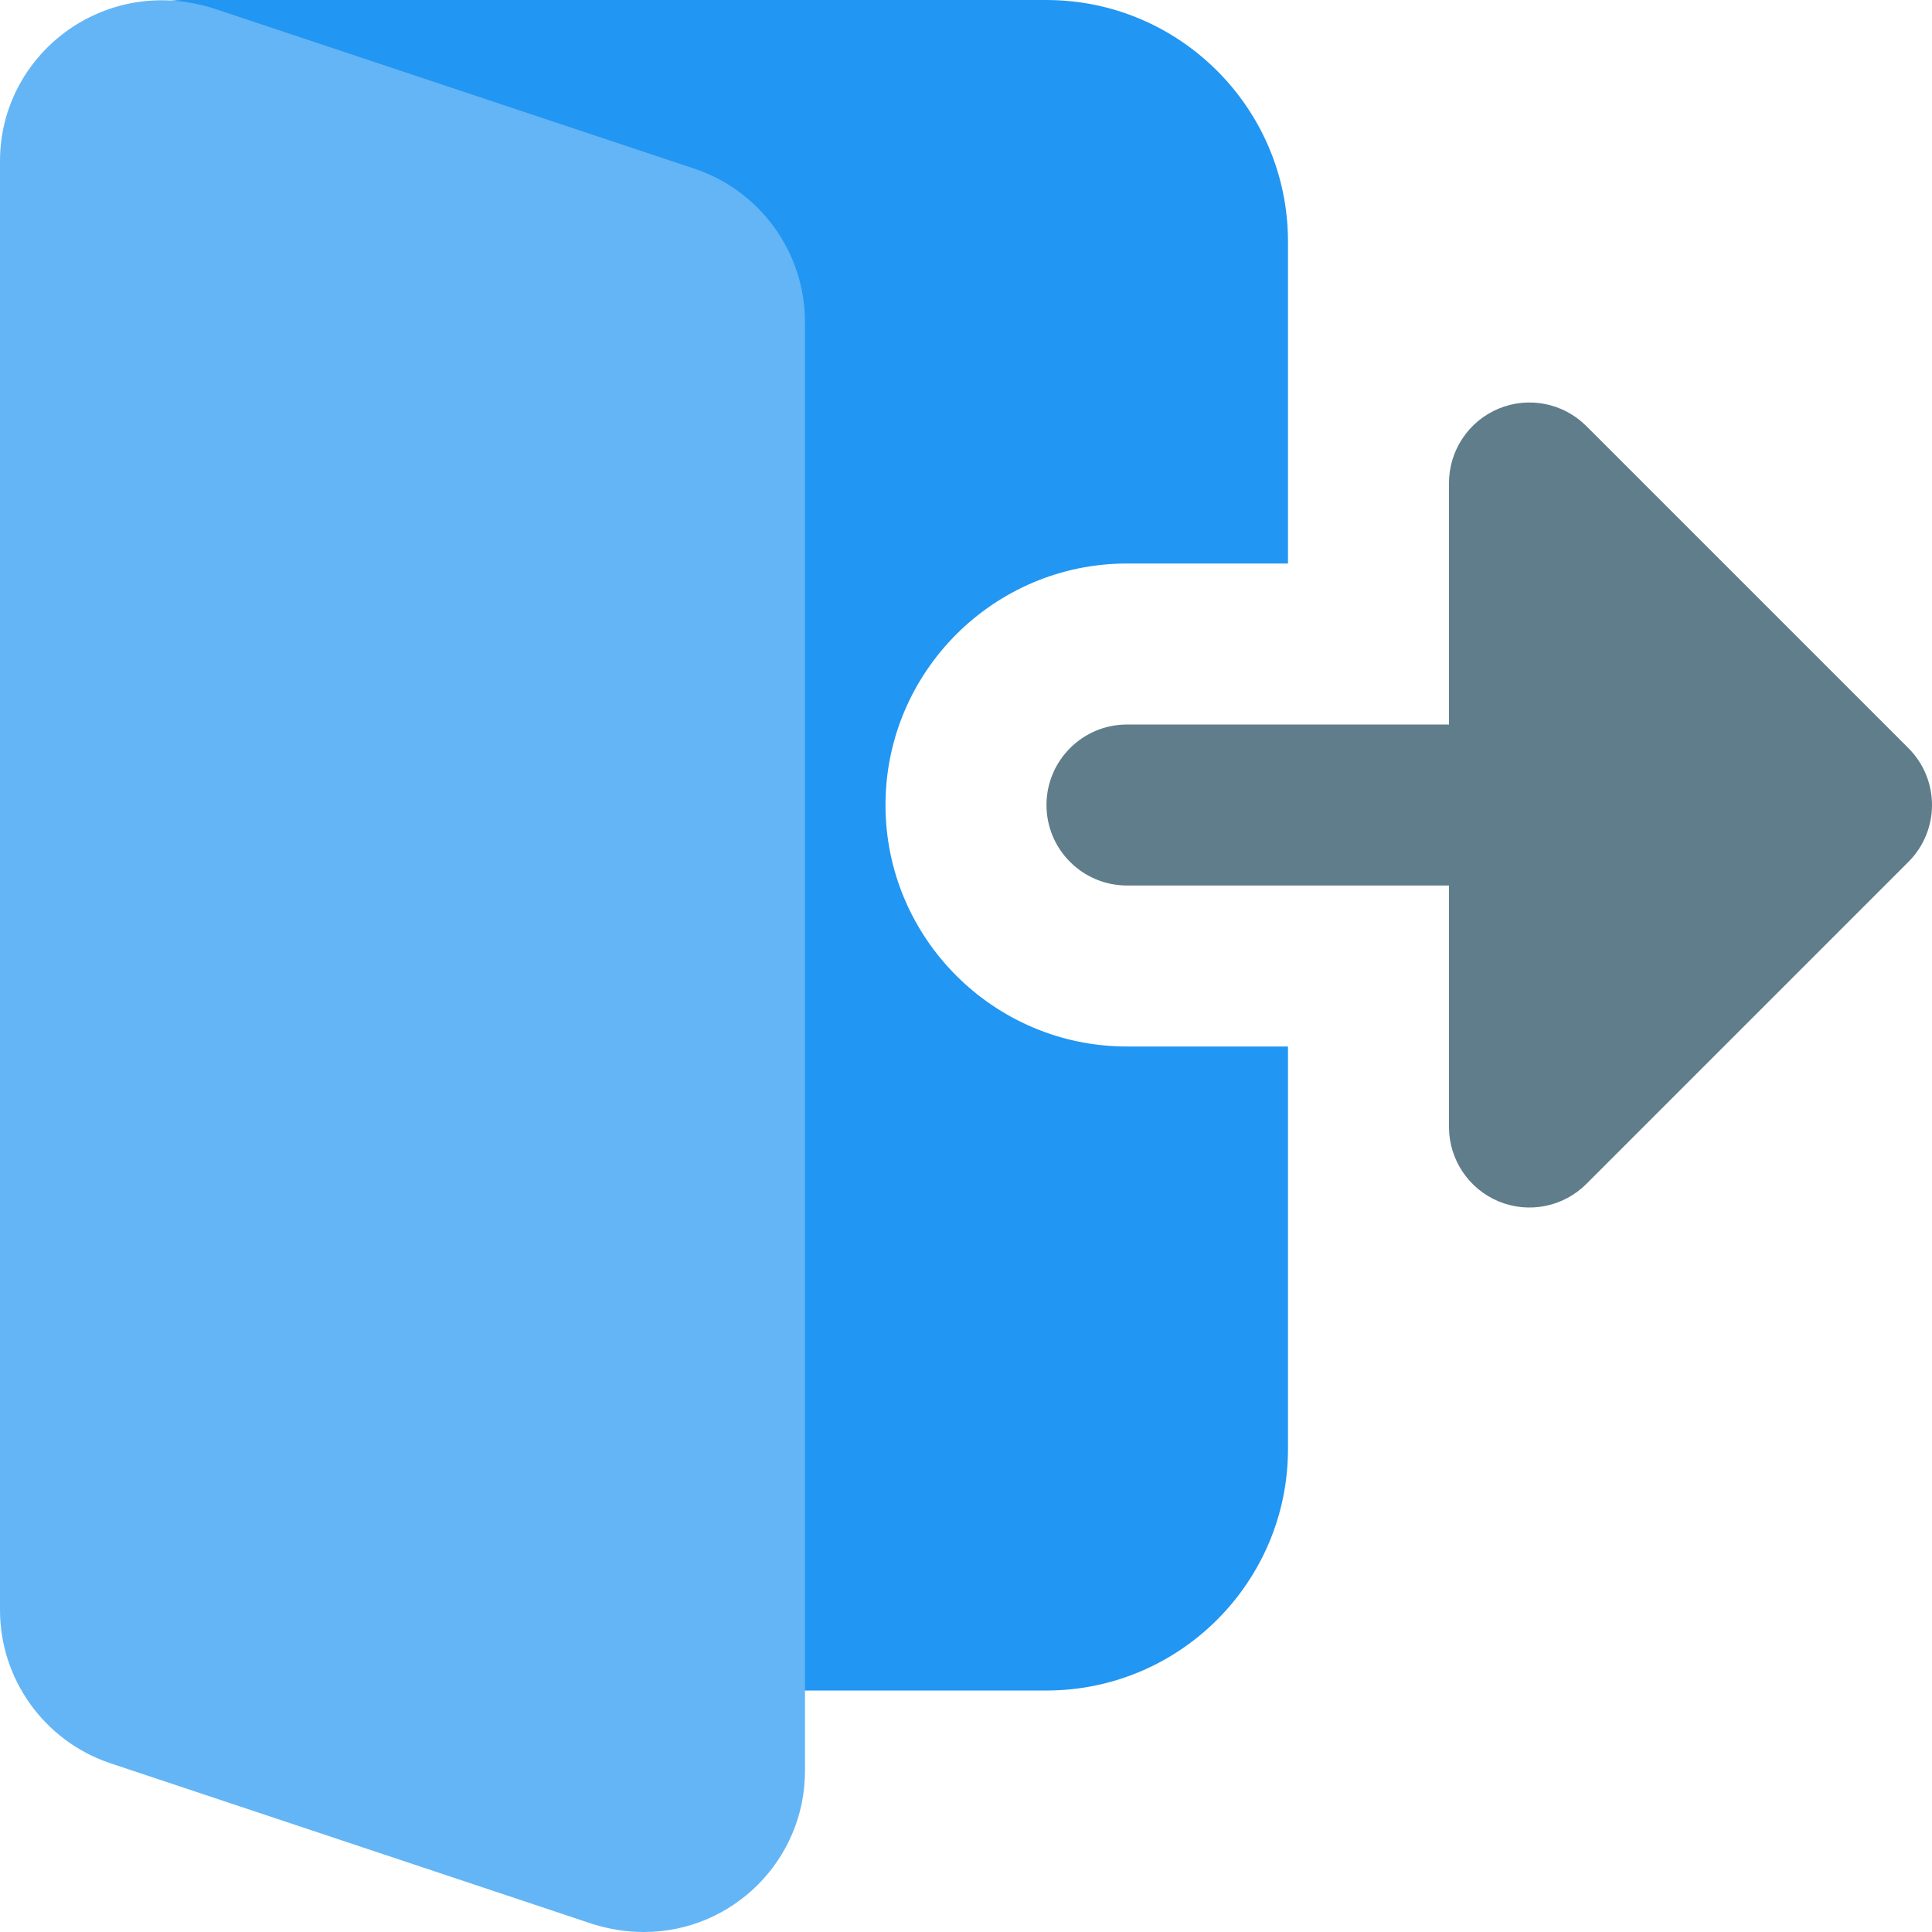
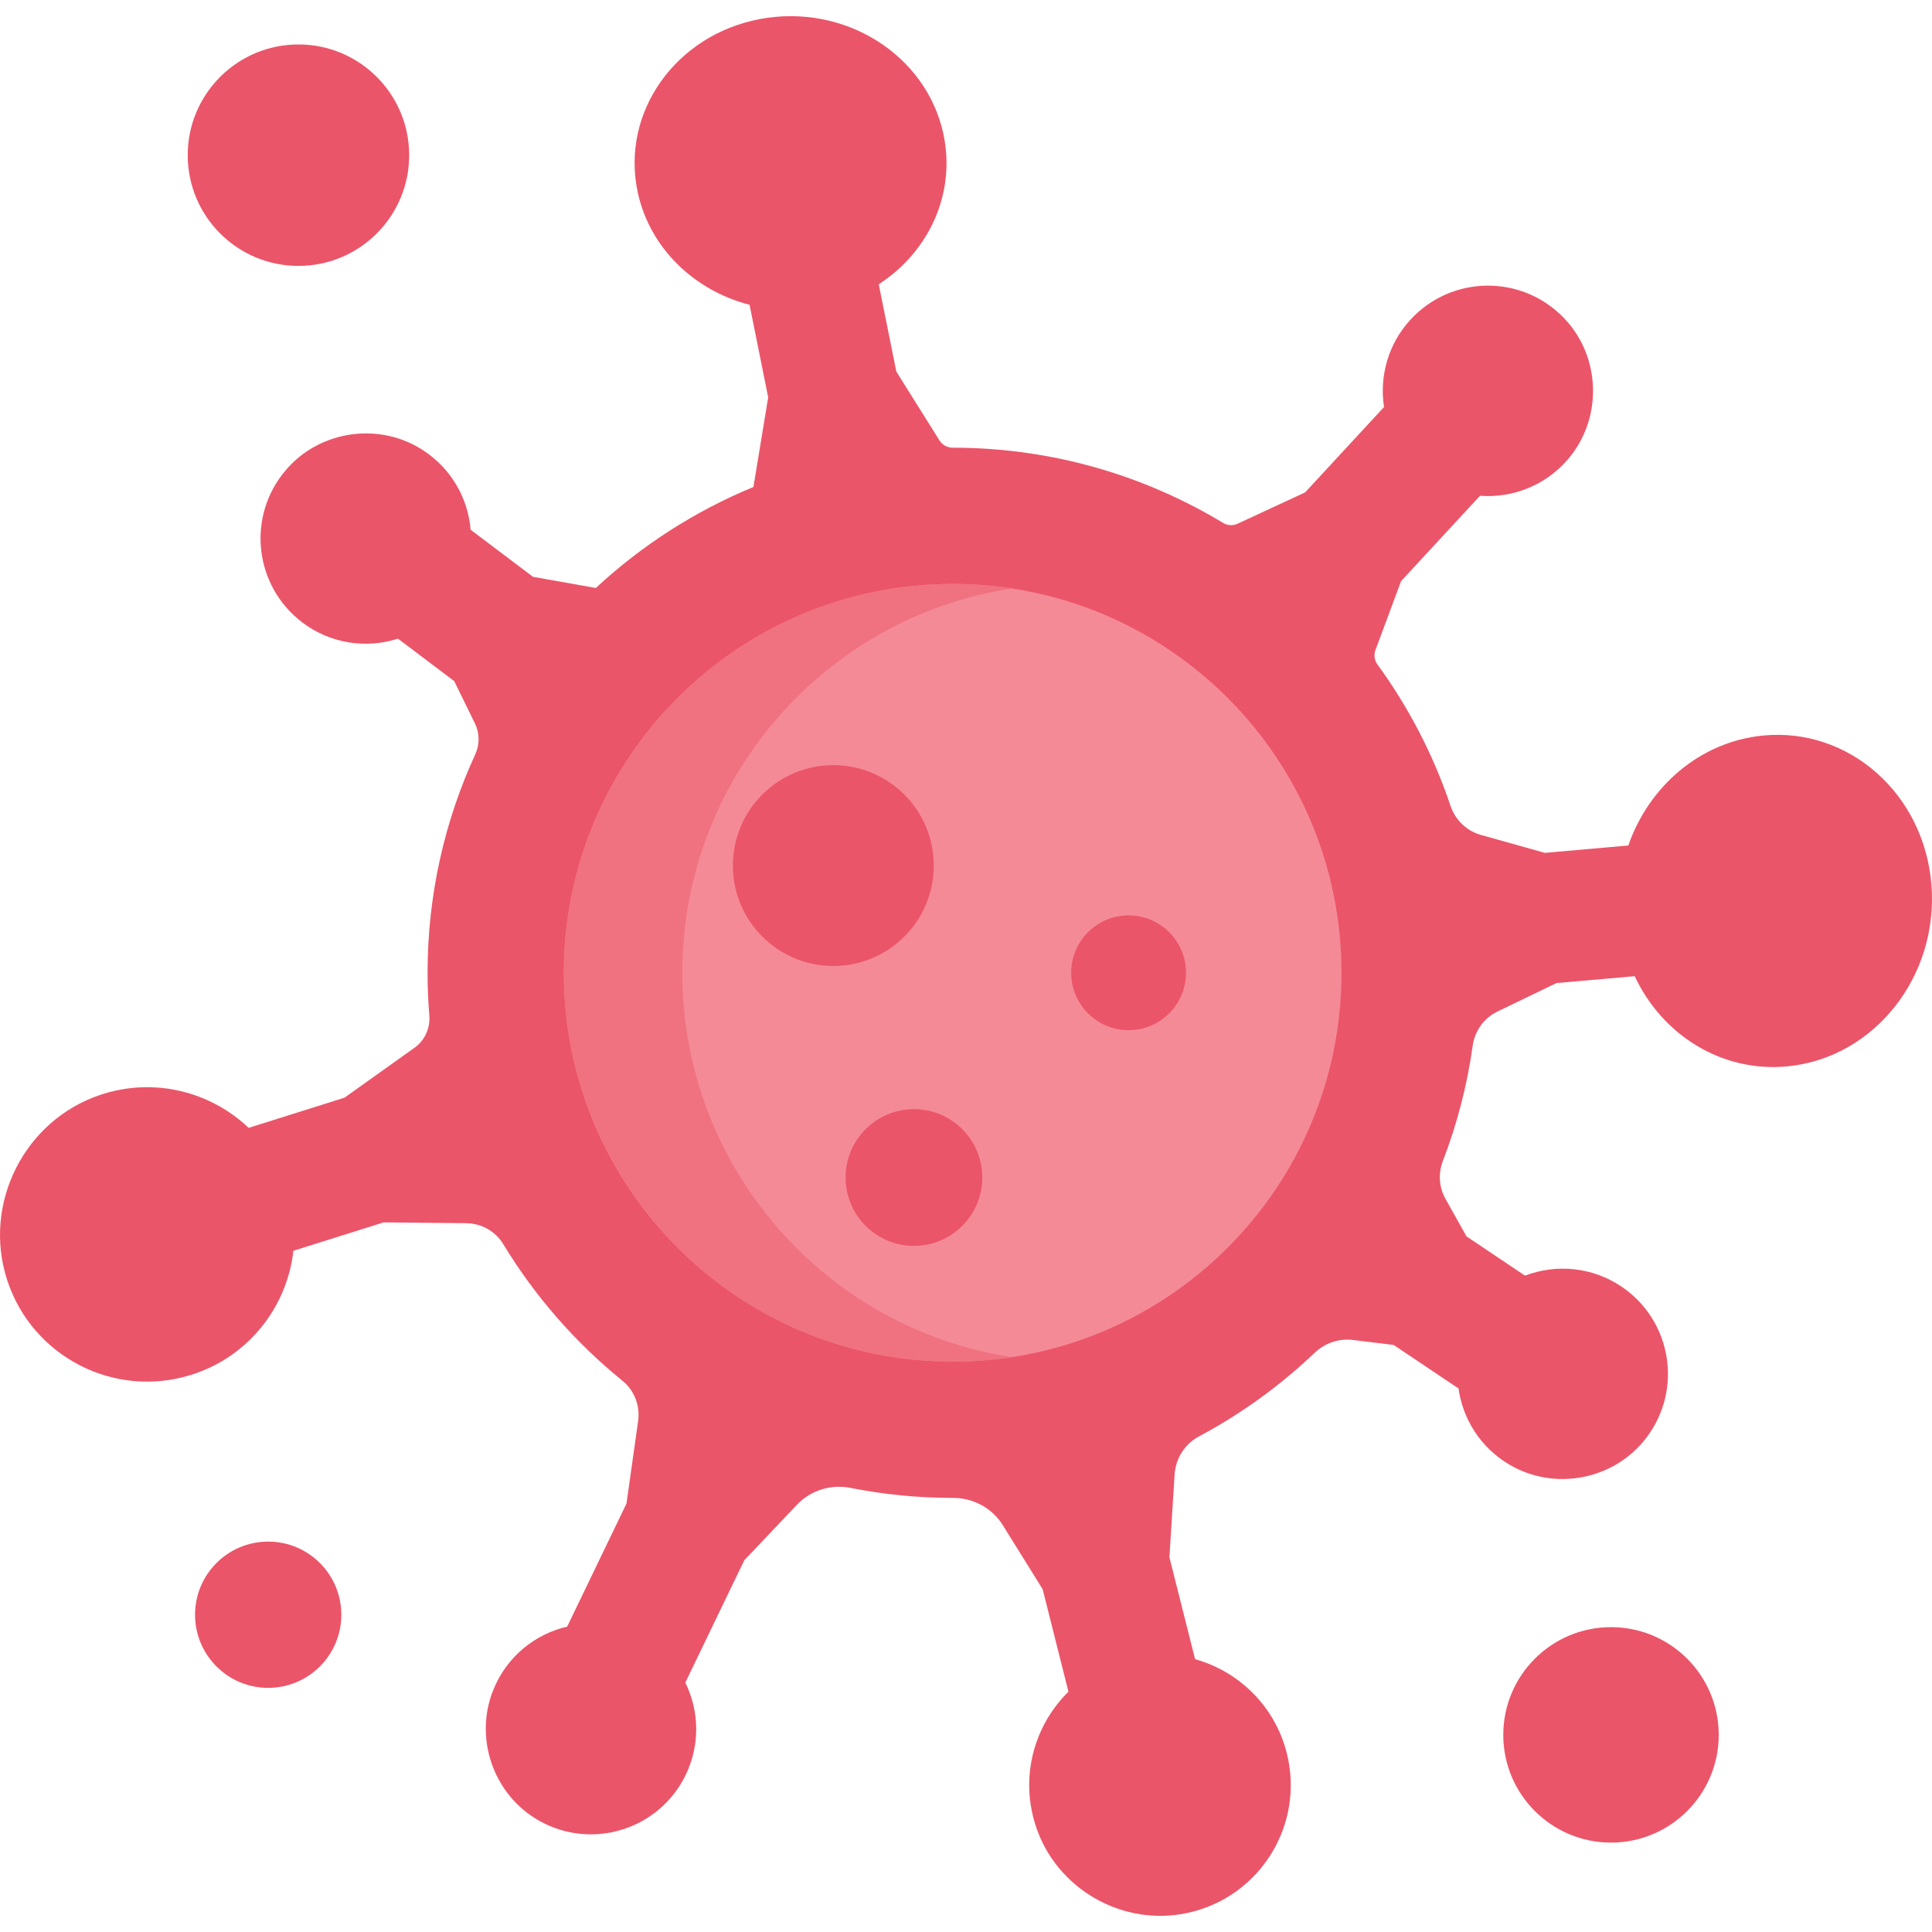
- <svg xmlns="http://www.w3.org/2000/svg" height="512pt" viewBox="0 0 512.005 512" width="512pt">
-   <path d="m298.668 277.336c-35.285 0-64-28.715-64-64 0-35.285 28.715-64 64-64h42.664v-85.332c0-35.285-28.715-64-64-64h-229.332c-7.02 0-13.59 3.453-17.578 9.234-3.969 5.781-4.863 13.145-2.348 19.691l154.668 405.336c3.137 8.277 11.07 13.738 19.926 13.738h74.664c35.285 0 64-28.715 64-64v-106.668zm0 0" fill="#2196f3" />
-   <path d="m397.164 318.383c-7.957-3.309-13.164-11.094-13.164-19.715v-64h-85.332c-11.777 0-21.336-9.555-21.336-21.332 0-11.777 9.559-21.332 21.336-21.332h85.332v-64c0-8.621 5.207-16.406 13.164-19.715 7.977-3.305 17.152-1.469 23.25 4.633l85.336 85.332c8.34 8.34 8.34 21.824 0 30.164l-85.336 85.336c-6.098 6.098-15.273 7.934-23.25 4.629zm0 0" fill="#607d8b" />
-   <path d="m184.449 44.844-128.191-42.73c-28.93-8.895-56.258 12.461-56.258 40.555v384c0 18.242 11.605 34.52 28.887 40.492l128.168 42.73c4.715 1.449 9.047 2.113 13.613 2.113 23.531 0 42.664-19.137 42.664-42.668v-384c0-18.238-11.605-34.516-28.883-40.492zm0 0" fill="#64b5f6" />
+ <svg xmlns="http://www.w3.org/2000/svg" id="Capa_1" enable-background="new 0 0 484.559 484.559" height="512" viewBox="0 0 484.559 484.559" width="512">
+   <g>
+     <g id="XMLID_107_">
+       <g>
+         <path d="m484.426 222.033c1.77 22.9-14.34 43.23-35.97 45.4-16.56 1.66-31.54-7.81-38.46-22.6l-19.63 1.73-14.82 7.15c-3.39 1.63-5.67 4.87-6.19 8.59-1.4 10.03-3.94 19.69-7.47 28.87-1.2 3.11-.99 6.58.64 9.48l5.28 9.44 14.68 9.85c7.74-2.96 16.75-2.25 24.16 2.72 12.56 8.43 15.57 25.78 6.23 37.99-8.04 10.52-22.99 13.41-34.37 6.65-7.25-4.3-11.63-11.44-12.7-19.07l-16.27-10.91-10.24-1.25c-3.52-.43-7.02.78-9.58 3.23-8.64 8.23-18.4 15.3-29.01 20.96-3.57 1.9-5.86 5.55-6.11 9.58l-1.3 20.74 6.44 25.55c10.96 3.06 20.02 11.75 23 23.57 4.5 17.87-6.6 36-24.7 40.03-16.33 3.64-33.08-5.88-38.27-21.79-4.04-12.42-.33-25.26 8.21-33.65l-6.47-25.7-9.99-16.06c-2.68-4.31-7.42-6.86-12.5-6.85-.03 0-.05 0-.08 0-8.75 0-17.31-.87-25.59-2.5-4.93-.98-10.02.58-13.48 4.23l-13.2 13.93-14.78 30.66c3.46 7.03 3.77 15.52.11 23.13-6.58 13.64-23.36 19.06-36.77 11.52-11.48-6.47-16.45-20.75-11.45-32.95 3.41-8.32 10.48-13.88 18.48-15.74l14.87-30.86 2.92-20.71c.53-3.82-.93-7.67-3.93-10.09-11.83-9.6-21.97-21.19-29.9-34.27-1.97-3.25-5.51-5.22-9.31-5.25l-20.68-.2-22.64 7.12c-1.59 14.08-11.23 26.59-25.61 31.11-19.32 6.08-39.9-4.54-46.17-23.74-6.27-19.19 4.32-40.18 23.49-46.52 13.42-4.44 27.52-.75 37.06 8.32l24.03-7.56 17.55-12.51c2.61-1.85 4-4.95 3.74-8.13-.29-3.53-.44-7.09-.44-10.69 0-19.56 4.3-38.13 11.98-54.83 1.12-2.45 1.09-5.27-.09-7.69l-5.2-10.63-14.11-10.65c-7.9 2.53-16.85 1.32-23.97-4.05-12.08-9.12-14.12-26.61-4.12-38.28 8.61-10.05 23.7-12.11 34.69-4.73 7 4.7 10.98 12.06 11.62 19.74l15.64 11.8 15.76 2.81c11.47-10.65 24.84-19.28 39.53-25.33l3.7-22.48-4.67-23.22c-13.82-3.56-25.04-14.15-28.06-28.27-4.26-19.95 9.45-39.38 30.63-43.39 21.17-4.01 41.79 8.9 46.05 28.85 3.19 14.93-3.68 29.56-16.22 37.66l4.41 21.9 10.83 17.28c.71 1.13 1.95 1.81 3.28 1.81h.02c24.8 0 48.02 6.9 67.85 18.88 1.09.65 2.43.74 3.58.2l16.96-7.86 19.8-21.42c-1.19-7.68 1-15.82 6.69-21.97 10.28-11.11 27.88-11.39 38.5-.28 9.31 9.75 9.67 25.3.83 35.48-5.72 6.59-13.93 9.63-21.95 9.03l-19.8 21.42-6.43 17.3c-.45 1.2-.25 2.54.5 3.58 7.81 10.72 14.04 22.66 18.34 35.48 1.19 3.52 3.99 6.26 7.57 7.27l16.1 4.51 20.92-1.85c5.13-14.79 17.94-25.98 33.67-27.56 21.63-2.17 40.6 14.64 42.36 37.54z" fill="#eb5569" />
+       </g>
+     </g>
+     <g id="XMLID_8_">
+       <g>
+         <circle cx="238.936" cy="243.983" fill="#f58a97" r="97.52" />
+       </g>
+     </g>
+     <path d="m171.14 243.983c0-48.807 35.852-89.238 82.658-96.395-4.846-.741-9.809-1.125-14.862-1.125-53.86 0-97.52 43.66-97.52 97.52s43.66 97.52 97.52 97.52c5.053 0 10.016-.384 14.862-1.125-46.805-7.158-82.658-47.589-82.658-96.395z" fill="#f07281" />
+     <g fill="#eb5569">
+       <circle cx="74.853" cy="38.921" r="27.771" />
+       <circle cx="67.262" cy="404.986" r="18.343" />
+       <circle cx="404.051" cy="435.118" r="27.018" />
+       <circle cx="209.002" cy="217.089" r="25.189" />
+       <circle cx="229.222" cy="295.328" r="17.145" />
+       <circle cx="283.058" cy="243.983" r="14.397" />
+     </g>
+   </g>
</svg>
